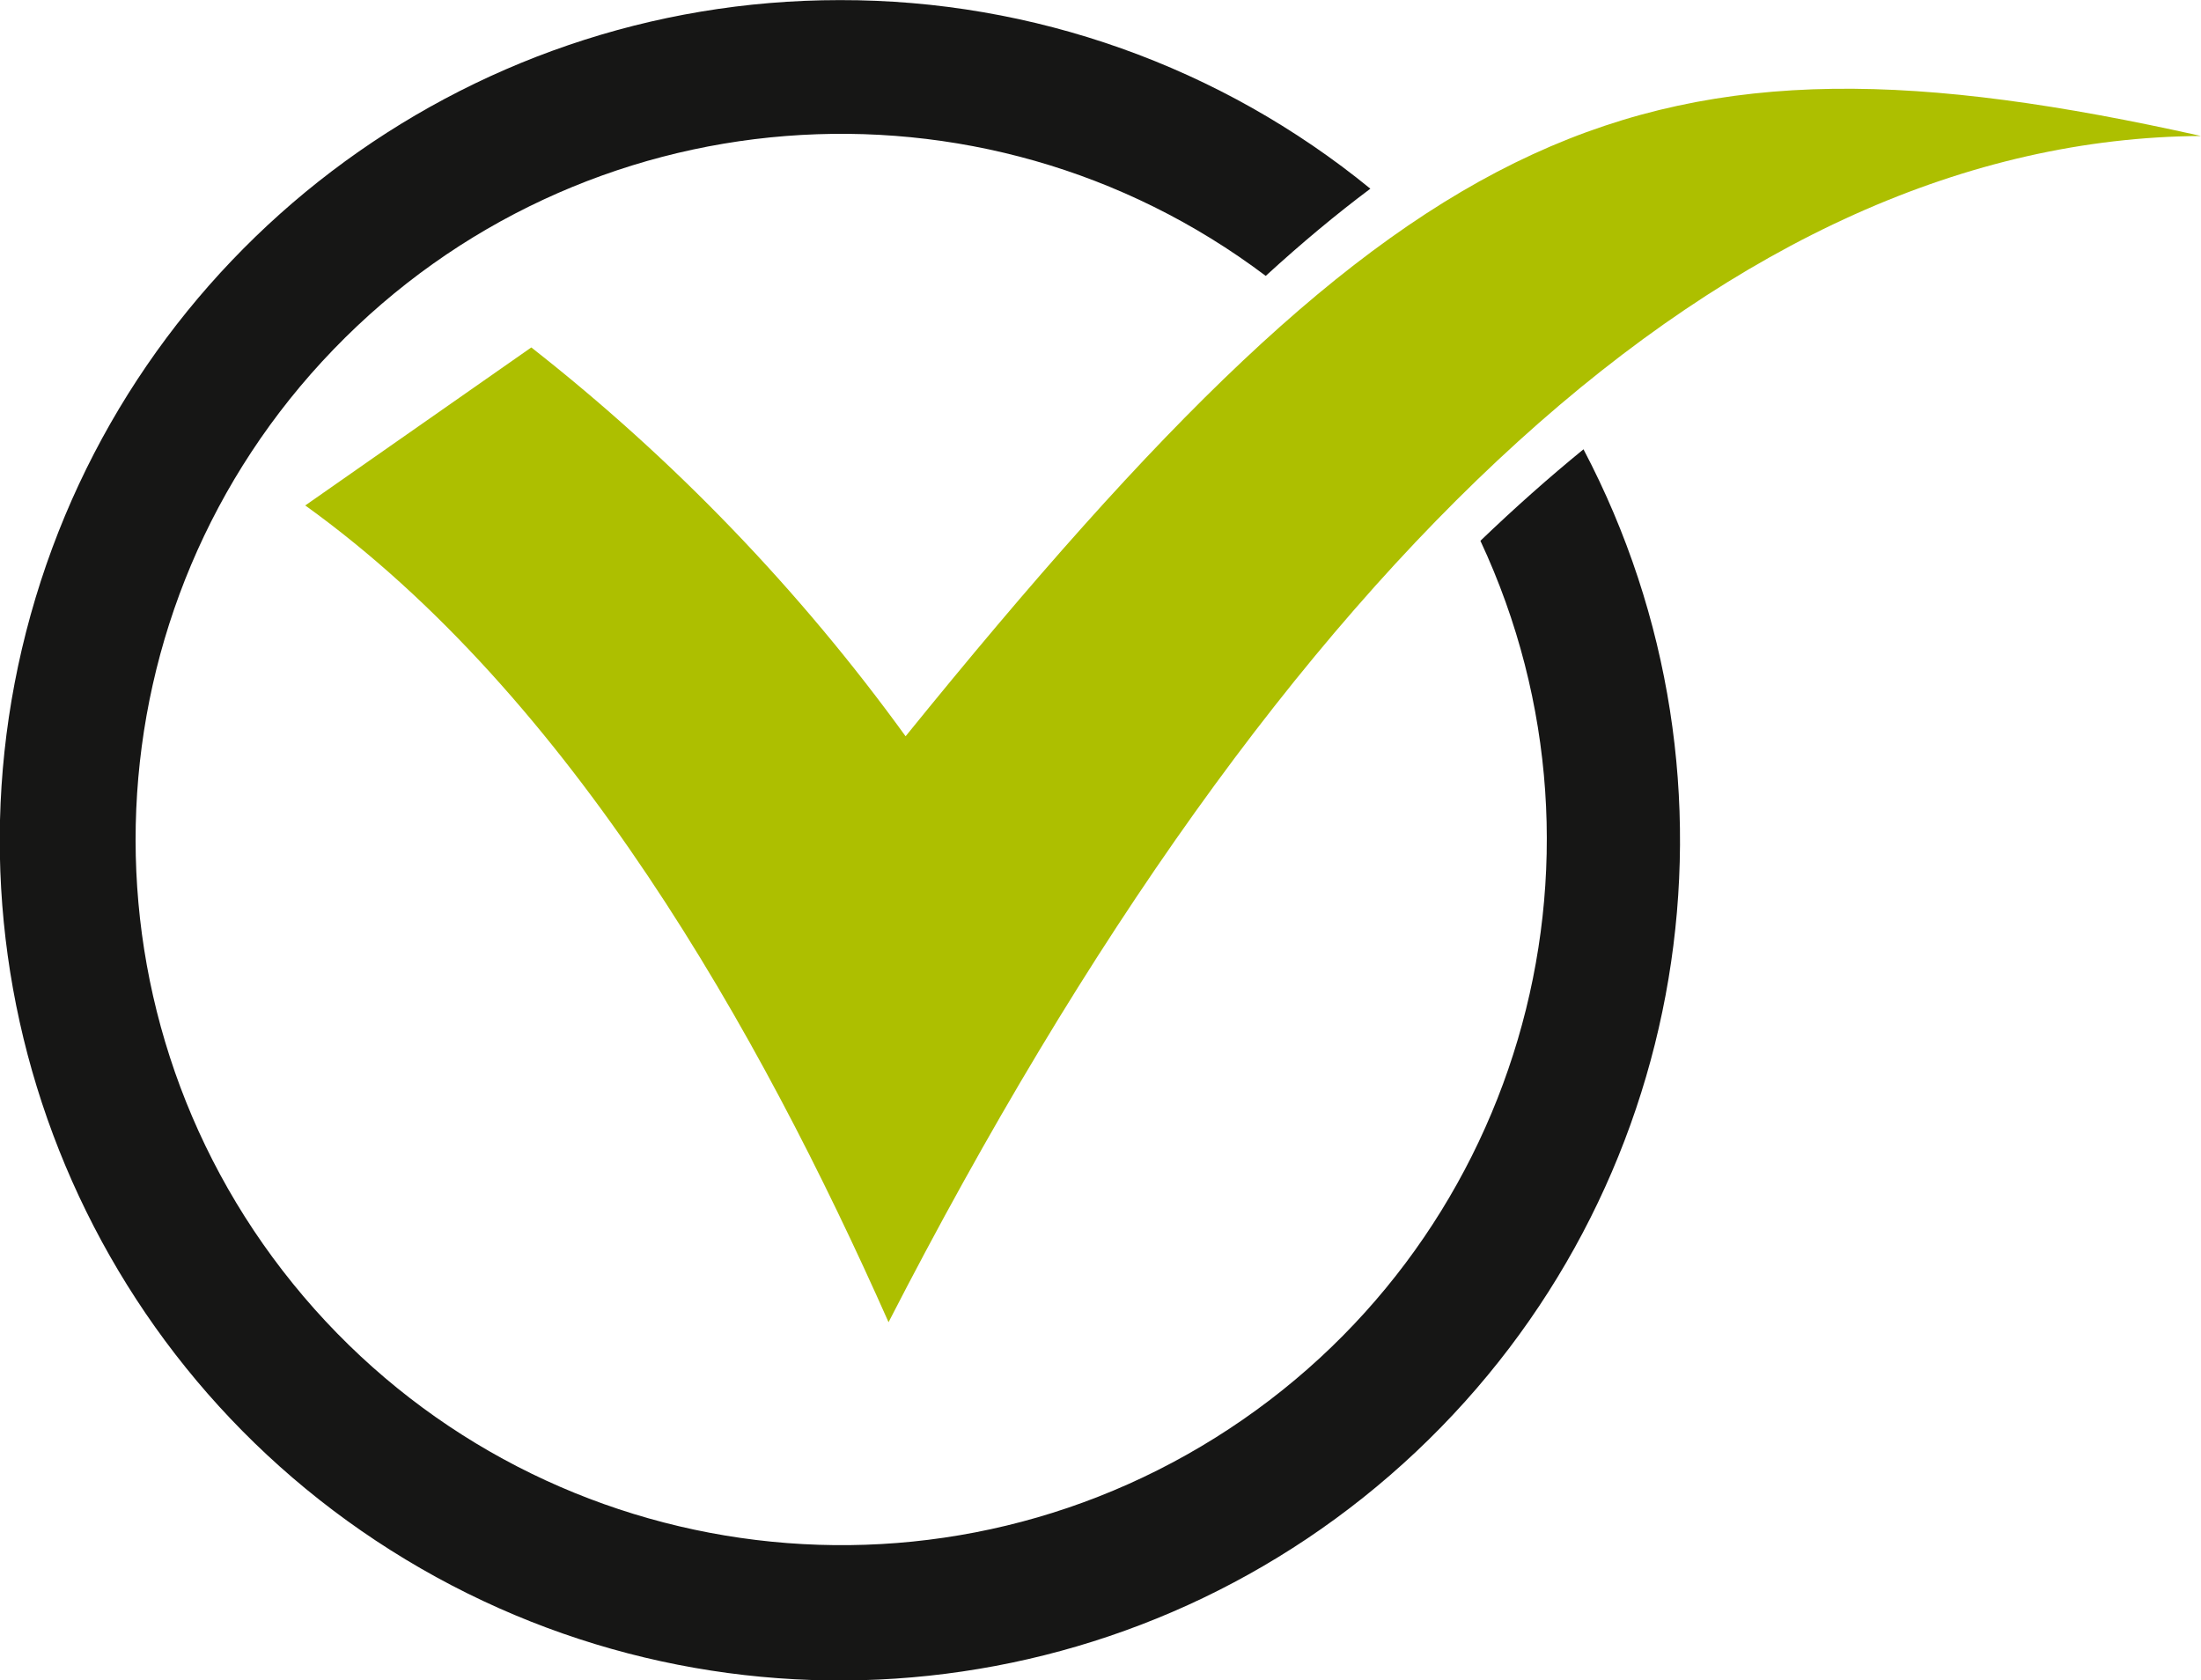
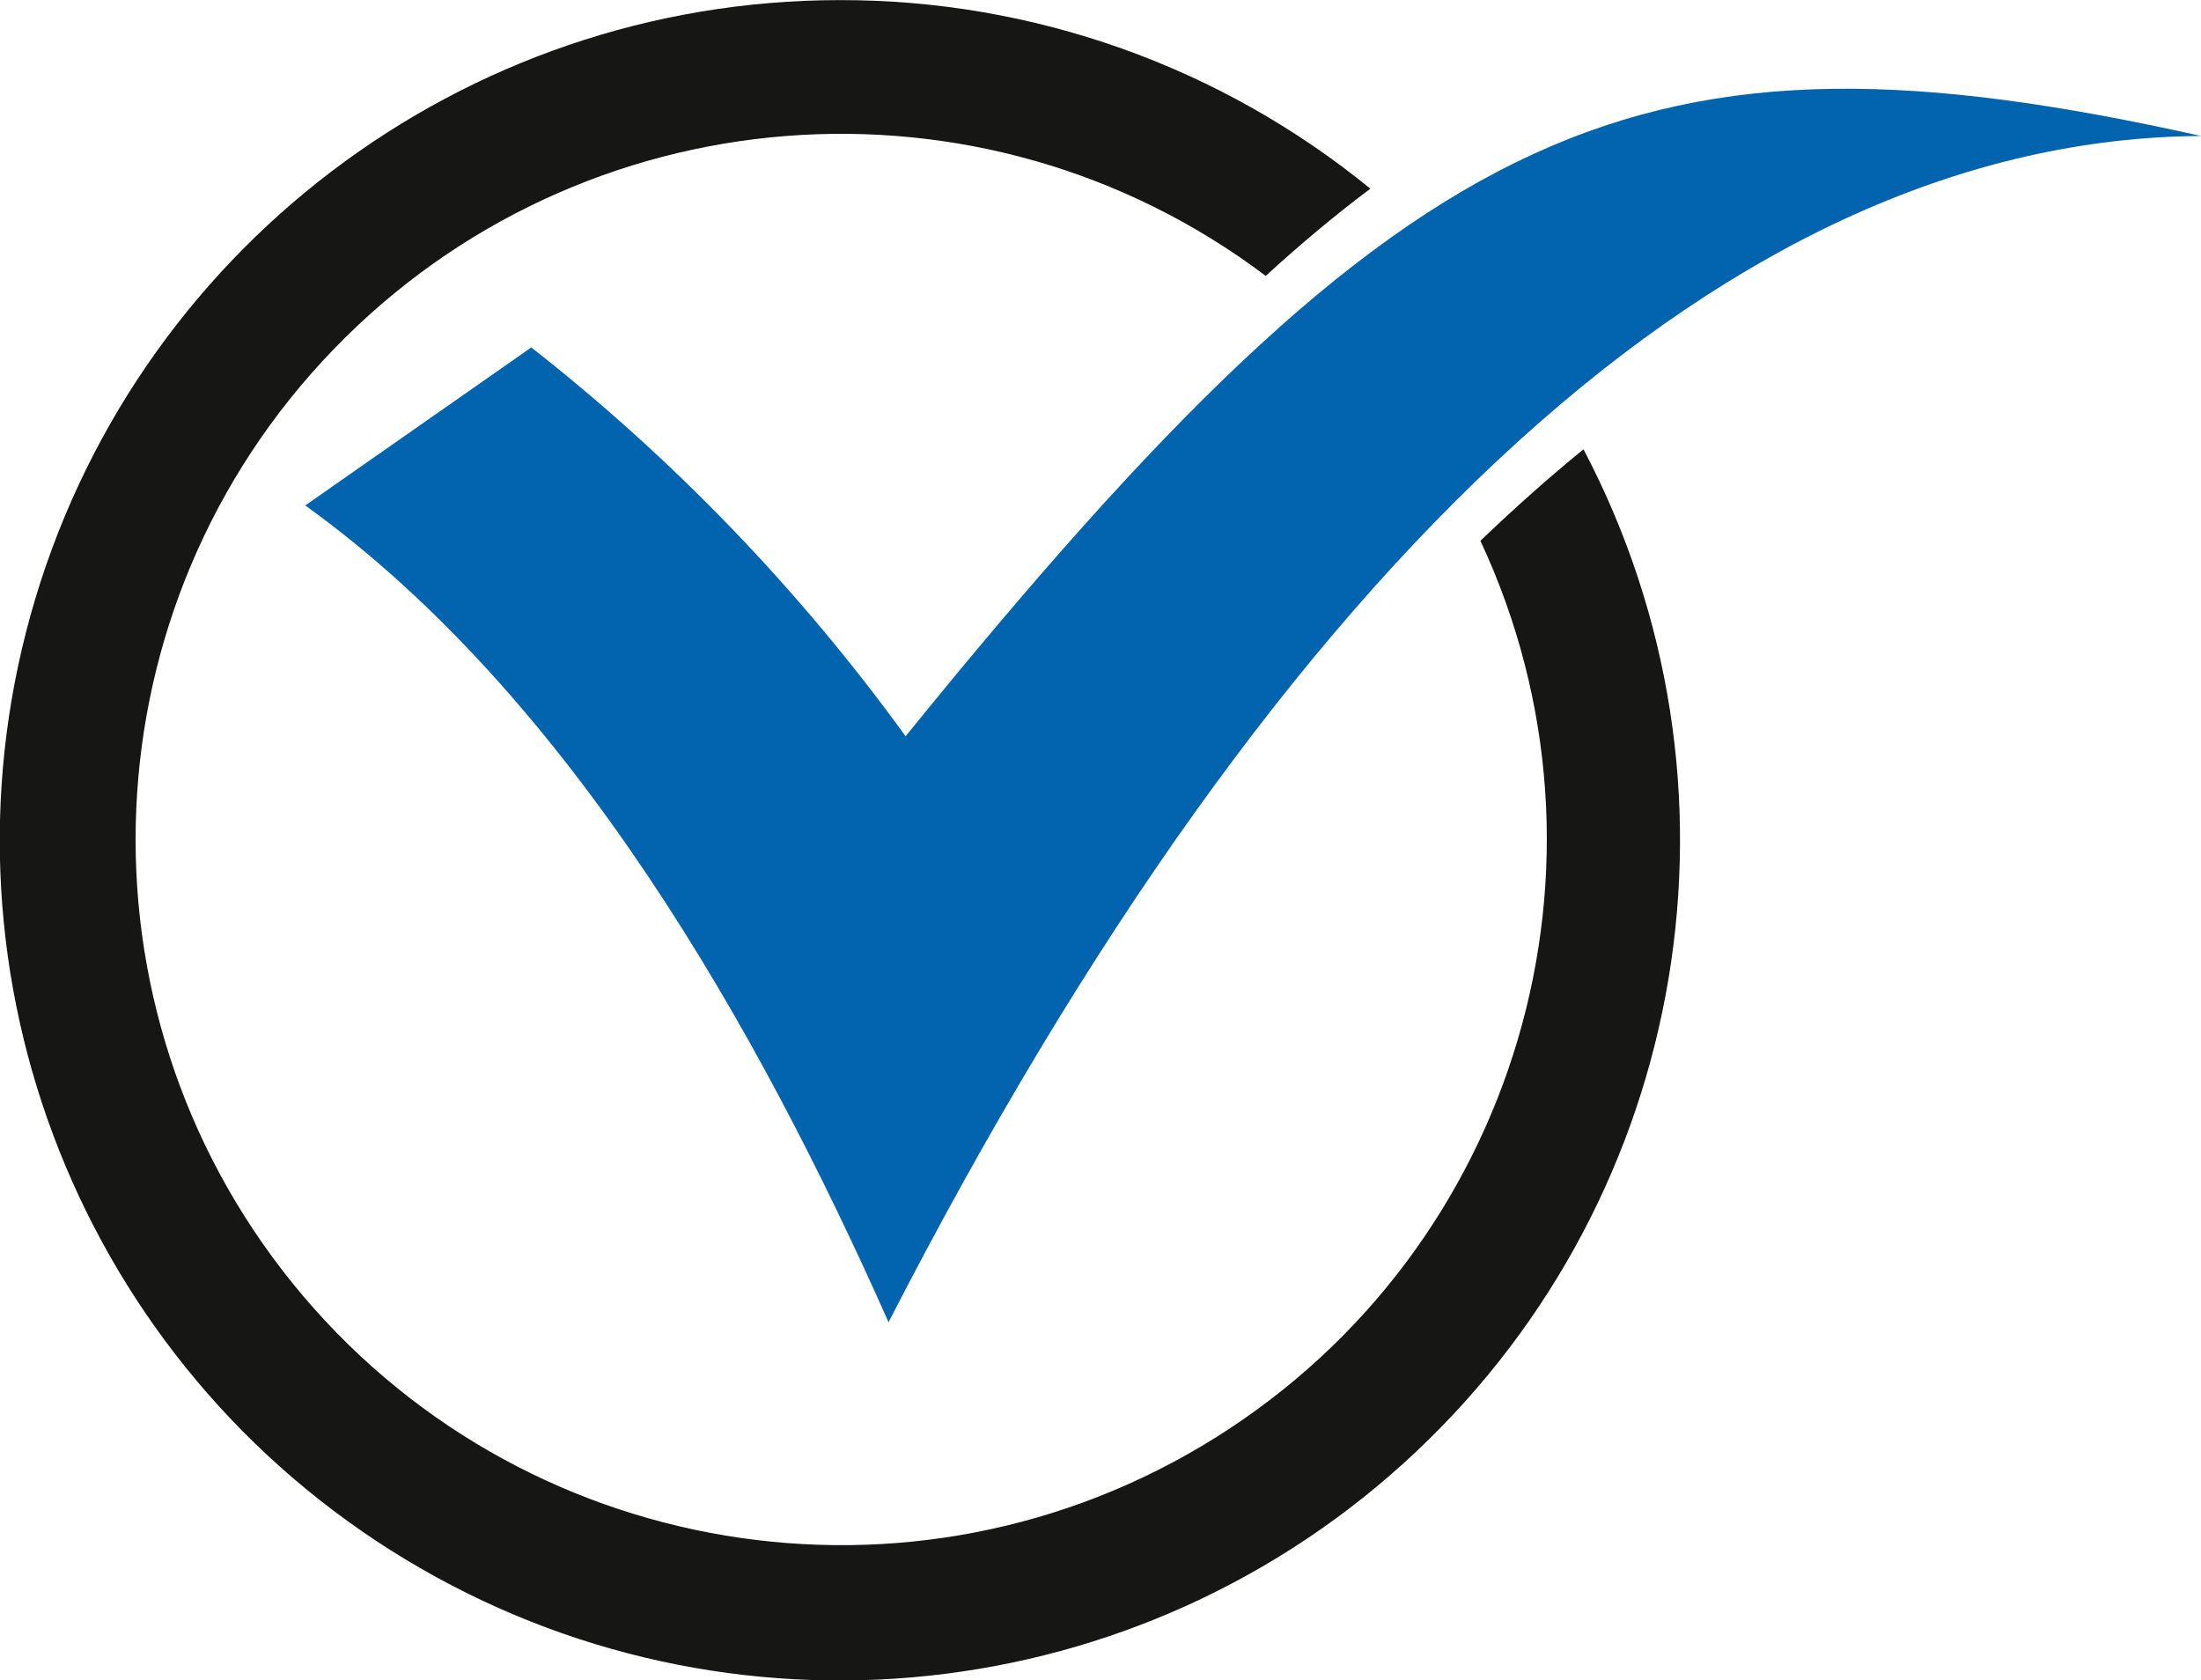
<svg xmlns="http://www.w3.org/2000/svg" width="42.918" height="32.755" viewBox="0 0 42.918 32.755">
  <defs>
    <clipPath id="clip-path">
      <rect id="Прямоугольник_1182" data-name="Прямоугольник 1182" width="42.918" height="32.755" transform="translate(0 0)" fill="none" />
    </clipPath>
  </defs>
  <g id="Сгруппировать_3480" data-name="Сгруппировать 3480" clip-path="url(#clip-path)">
-     <path id="Контур_2151" data-name="Контур 2151" d="M286.963,92.63c9.89-12.208,14.3-14.151,25.261-11.706-9.1.062-17.877,8.112-25.592,23.128-2.527-5.691-6.193-12.2-11.374-15.924l4.408-3.081a37.82,37.82,0,0,1,7.3,7.583" transform="translate(-269.306 -78.273)" fill="#adbf00" />
+     <path id="Контур_2151" data-name="Контур 2151" d="M286.963,92.63c9.89-12.208,14.3-14.151,25.261-11.706-9.1.062-17.877,8.112-25.592,23.128-2.527-5.691-6.193-12.2-11.374-15.924l4.408-3.081a37.82,37.82,0,0,1,7.3,7.583" transform="translate(-269.306 -78.273)" fill="#0264af" />
    <path id="Контур_2152" data-name="Контур 2152" d="M16.377,0A16.309,16.309,0,0,1,26.721,3.677c-.668.5-1.345,1.064-2.04,1.7a13.758,13.758,0,1,0,4.186,5.165q1-.96,2.01-1.784A16.381,16.381,0,1,1,16.377,0" transform="translate(0 0.002)" fill="#161615" />
  </g>
</svg>
